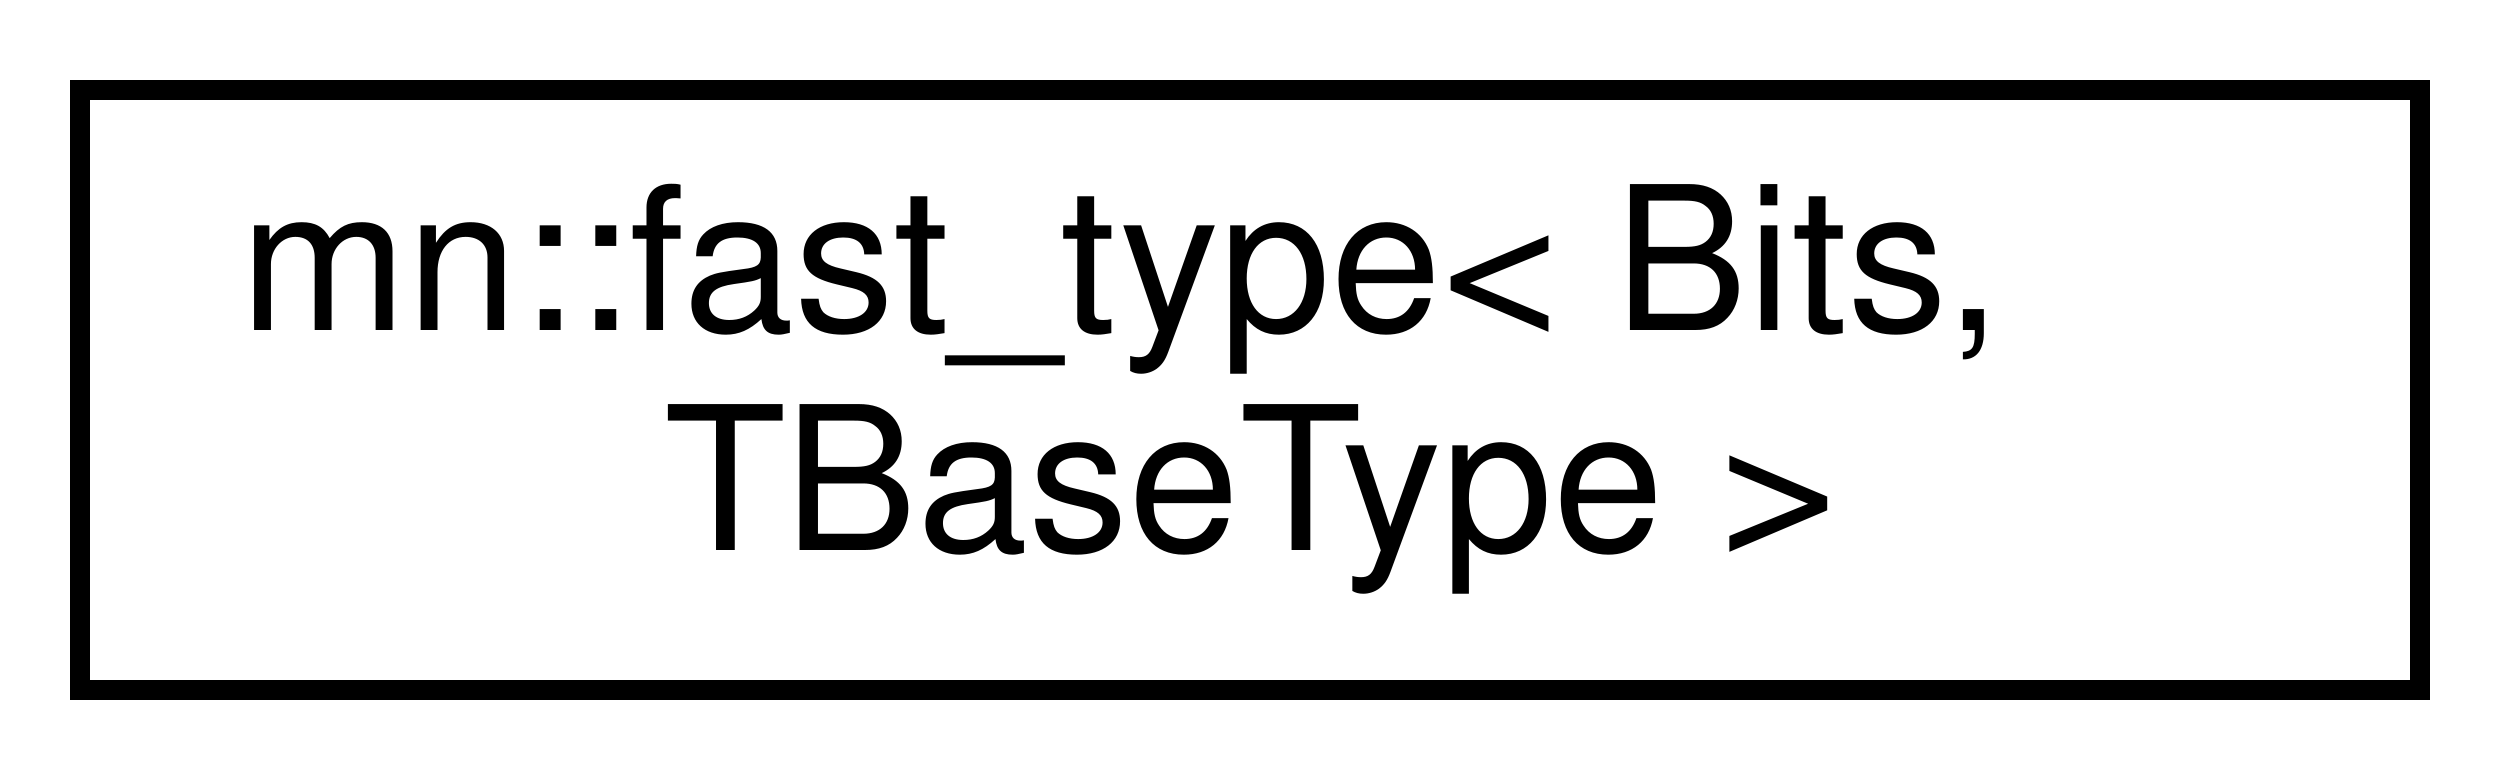
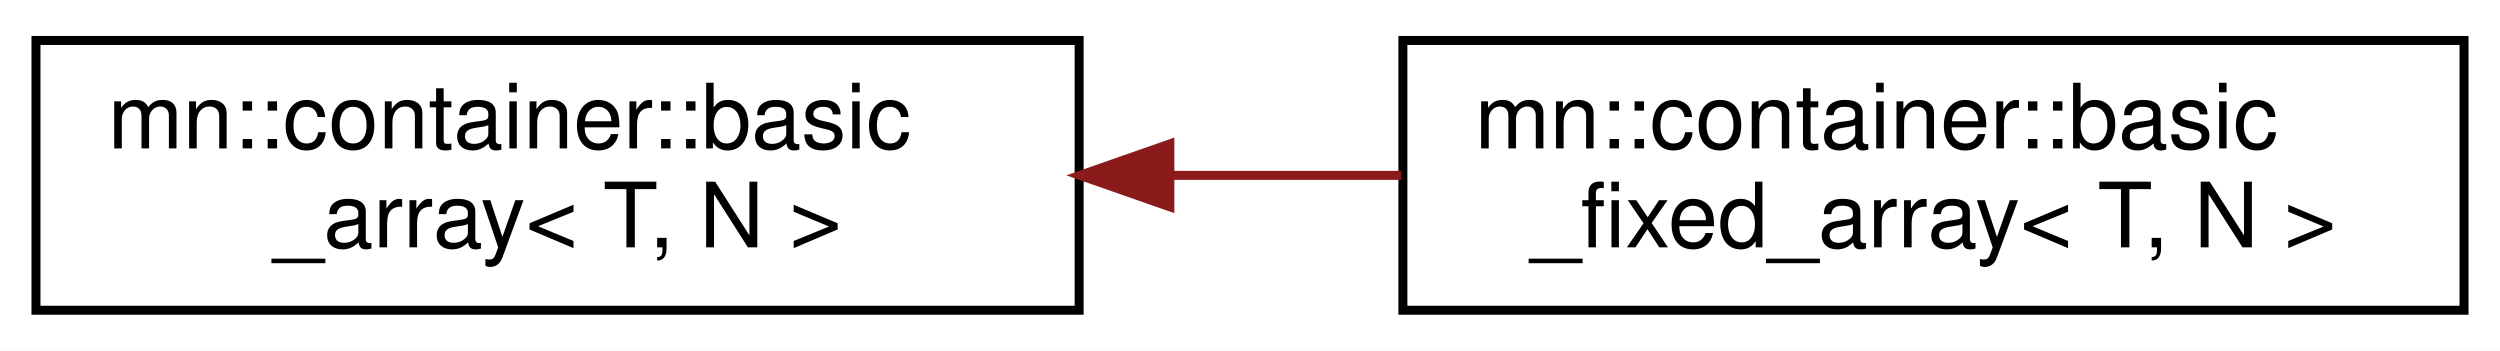
- <svg xmlns="http://www.w3.org/2000/svg" xmlns:xlink="http://www.w3.org/1999/xlink" width="125pt" height="39pt" viewBox="0.00 0.00 125.00 39.00">
+ <svg xmlns="http://www.w3.org/2000/svg" xmlns:xlink="http://www.w3.org/1999/xlink" width="278pt" height="39pt" viewBox="0.00 0.00 278.00 39.00">
  <g id="graph0" class="graph" transform="scale(1 1) rotate(0) translate(4 35)">
-     <polygon fill="white" stroke="transparent" points="-4,4 -4,-35 121,-35 121,4 -4,4" />
+     <polygon fill="white" stroke="transparent" points="-4,4 -4,-35 274,-35 274,4 -4,4" />
    <g id="node1" class="node">
      <g id="a_node1">
-         <a xlink:href="classmn_1_1fast__type.html" target="_top" xlink:title=" ">
-           <polygon fill="white" stroke="black" points="0,-0.5 0,-30.5 117,-30.5 117,-0.5 0,-0.5" />
-           <text text-anchor="start" x="8" y="-18.5" font-family="Helvetica,sans-Serif" font-size="10.00">mn::fast_type&lt; Bits,</text>
-           <text text-anchor="middle" x="58.5" y="-7.5" font-family="Helvetica,sans-Serif" font-size="10.00"> TBaseType &gt;</text>
+         <a xlink:href="classmn_1_1container_1_1basic__array.html" target="_top" xlink:title="A standard container for storing a fixed size sequence of elements.">
+           <polygon fill="white" stroke="black" points="0,-0.5 0,-30.5 116,-30.5 116,-0.5 0,-0.5" />
+           <text text-anchor="start" x="8" y="-18.5" font-family="Helvetica,sans-Serif" font-size="10.00">mn::container::basic</text>
+           <text text-anchor="middle" x="58" y="-7.5" font-family="Helvetica,sans-Serif" font-size="10.00">_array&lt; T, N &gt;</text>
        </a>
      </g>
    </g>
+     <g id="node2" class="node">
+       <g id="a_node2">
+         <a xlink:href="classmn_1_1container_1_1basic__fixed__array.html" target="_top" xlink:title=" ">
+           <polygon fill="white" stroke="black" points="152,-0.5 152,-30.5 270,-30.5 270,-0.5 152,-0.5" />
+           <text text-anchor="start" x="160" y="-18.5" font-family="Helvetica,sans-Serif" font-size="10.00">mn::container::basic</text>
+           <text text-anchor="middle" x="211" y="-7.5" font-family="Helvetica,sans-Serif" font-size="10.00">_fixed_array&lt; T, N &gt;</text>
+         </a>
+       </g>
+     </g>
+     <g id="edge1" class="edge">
+       <path fill="none" stroke="#8b1a1a" d="M126.35,-15.5C134.85,-15.5 143.49,-15.5 151.83,-15.5" />
+       <polygon fill="#8b1a1a" stroke="#8b1a1a" points="126.09,-12 116.09,-15.5 126.09,-19 126.09,-12" />
+     </g>
  </g>
</svg>
